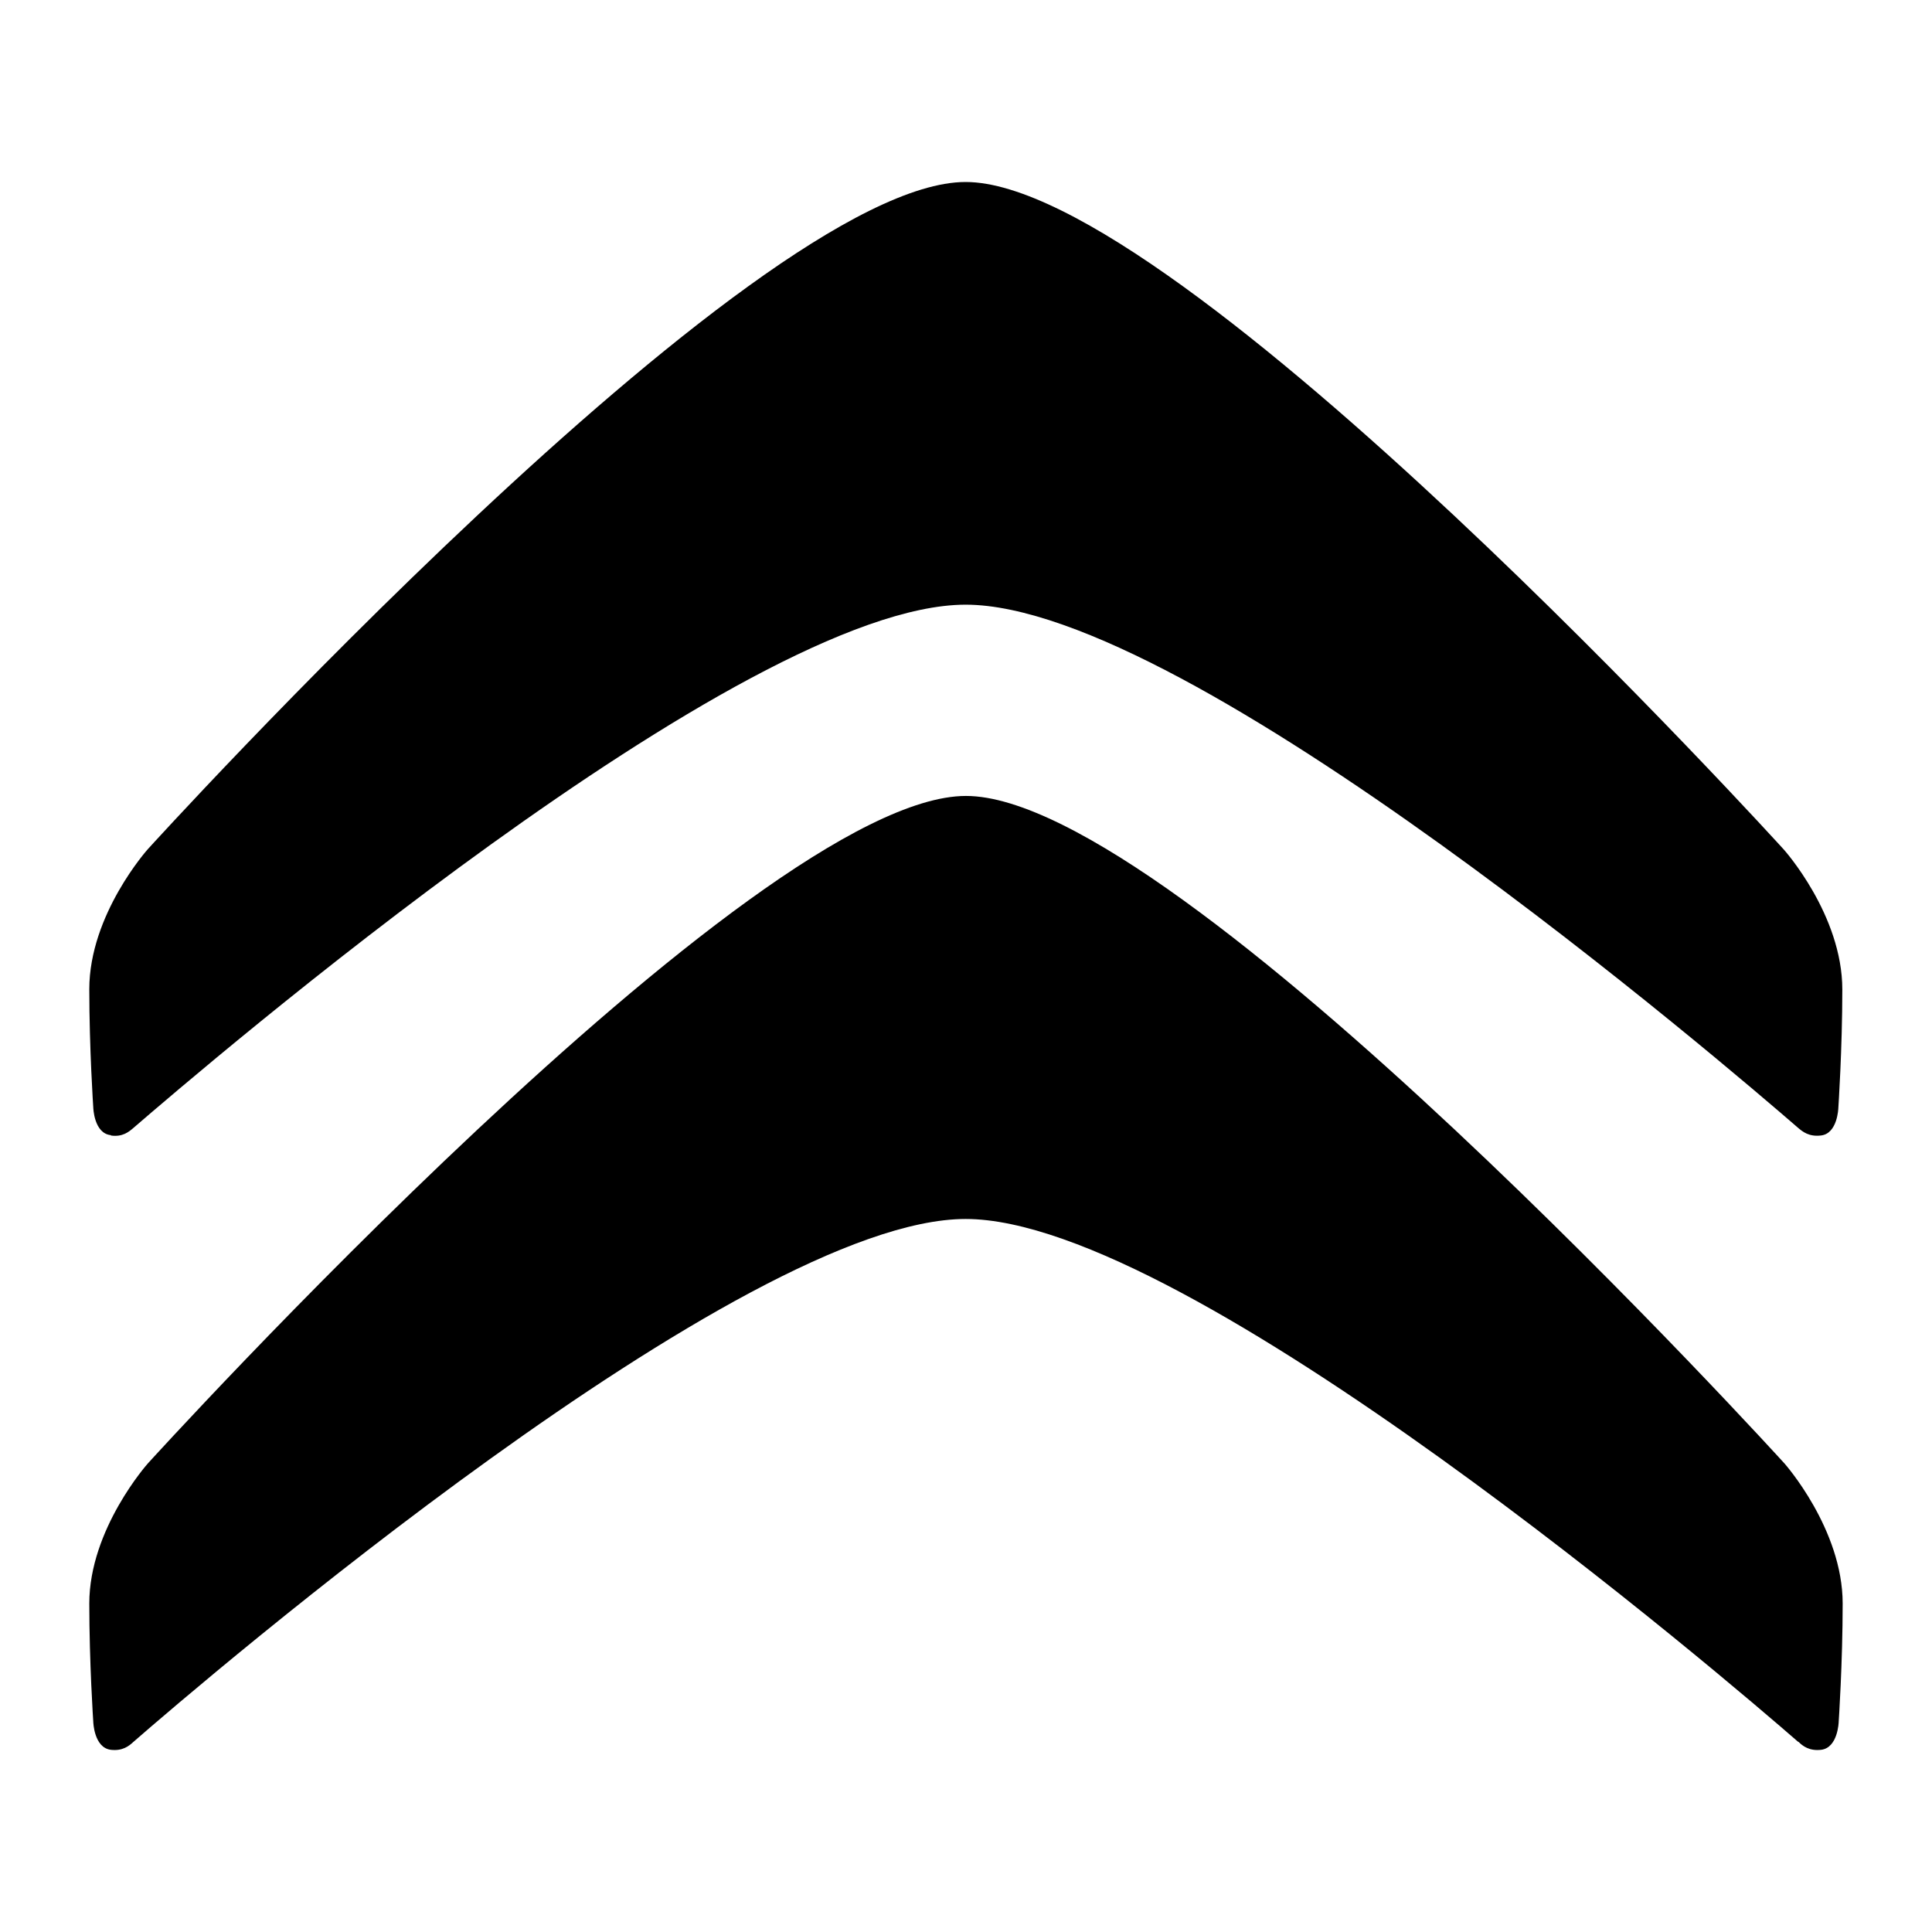
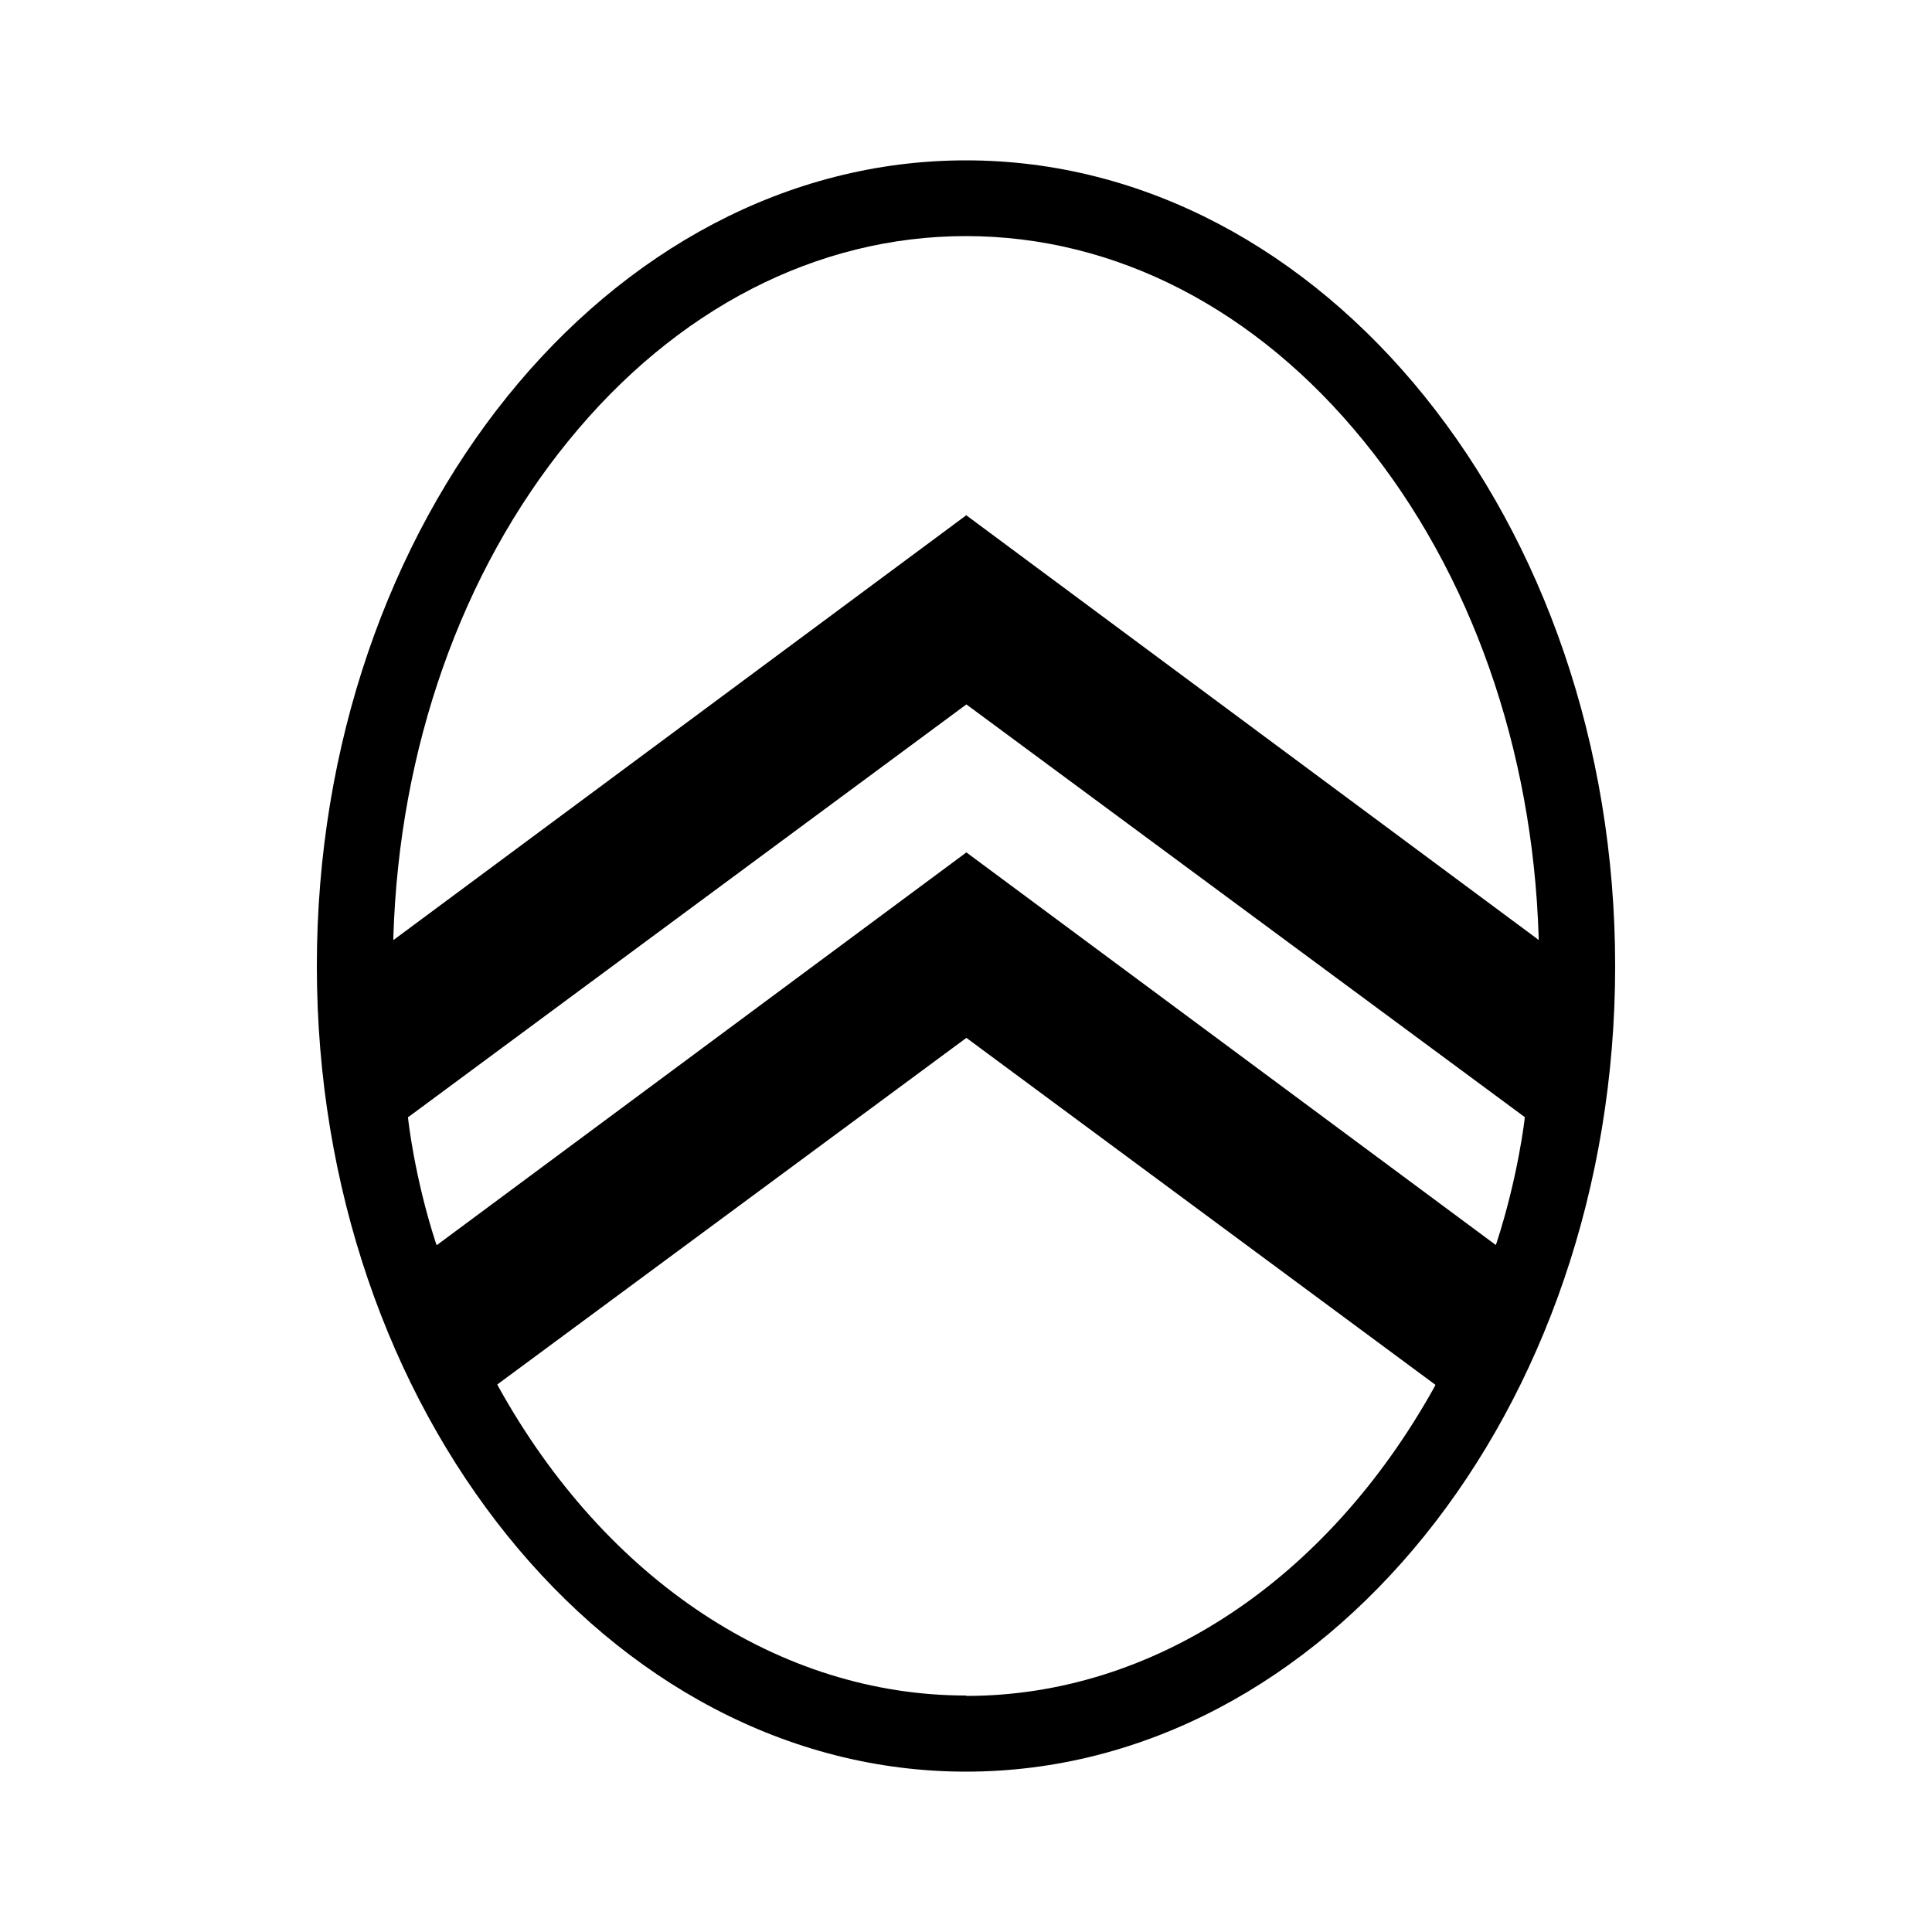
- <svg xmlns="http://www.w3.org/2000/svg" id="Layer_1" data-name="Layer 1" width="500" height="500" viewBox="0 0 500 500">
-   <rect width="500" height="500" fill="none" />
-   <g>
-     <path d="m465.44,450.78c1.12,1.12,2.84,2.41,5.85,2.07,4.39-.52,4.56-7.23,4.56-7.23,0,0,1.03-15.24,1.03-30.64,0-19.28-15.06-36.24-15.06-36.24,0,0-156.91-172.75-211.83-172.75S38.26,378.74,38.26,378.74c0,0-15.15,16.96-15.15,36.24,0,15.41,1.03,30.64,1.03,30.64,0,0,.17,6.71,4.56,7.23,3.01.34,4.65-.95,5.85-2.07,17.47-15.24,157.43-135.31,215.36-135.31s197.97,120.07,215.44,135.31" />
-     <path d="m28.7,293.87c3.01.43,4.65-.95,5.85-1.98,17.56-15.15,157.43-135.4,215.36-135.4s197.97,120.25,215.44,135.4c1.21,1.03,2.84,2.32,5.85,1.98,4.39-.43,4.56-7.14,4.56-7.14,0,0,1.03-15.24,1.03-30.64,0-19.37-15.15-36.24-15.15-36.24,0,0-156.83-172.75-211.74-172.75S38.26,219.76,38.26,219.76c0,0-15.15,16.87-15.15,36.24,0,15.41,1.03,30.64,1.03,30.64,0,0,.17,6.71,4.56,7.14" />
-   </g>
+ <svg xmlns="http://www.w3.org/2000/svg" id="Layer_1" width="176.4mm" height="176.4mm" version="1.1" viewBox="0 0 500 500">
+   <defs>
+     <style>
+       .st0 {
+         fill: none;
+       }
+     </style>
+   </defs>
+   <rect class="st0" y="0" width="500" height="500" />
+   <path id="path874" d="M250,41.5c-92.6,0-168,93.5-168,208.5s75.4,208.5,168,208.5,168-93.5,168-208.5S342.6,41.5,250,41.5ZM113,322.2l-.2-.5c-5.6-17.2-7.2-32.3-7.2-32.4v-.2s.2-.1.2-.1l144.3-106.7,144.5,106.8v.2c0,.2-1.7,15.2-7.3,32.4l-.2.5-.4-.3h0s-136.6-101.3-136.6-101.3l-137,101.6h0ZM250,438.8c-48.1,0-93.2-29.8-121-79.9l-.3-.6,121.4-89.7,121.4,89.8-.3.6h0c-27.9,50.1-72.9,79.9-121.1,79.9h0ZM250,133.4l-148.2,109.9v-.8c1.5-48.8,17.6-94.4,45.3-128.4,27.8-34.2,64.3-53,102.9-53s75.1,18.8,102.9,53c27.7,34,43.8,79.6,45.3,128.4v.8s-.6-.5-.6-.5l-147.6-109.5Z" />
</svg>
